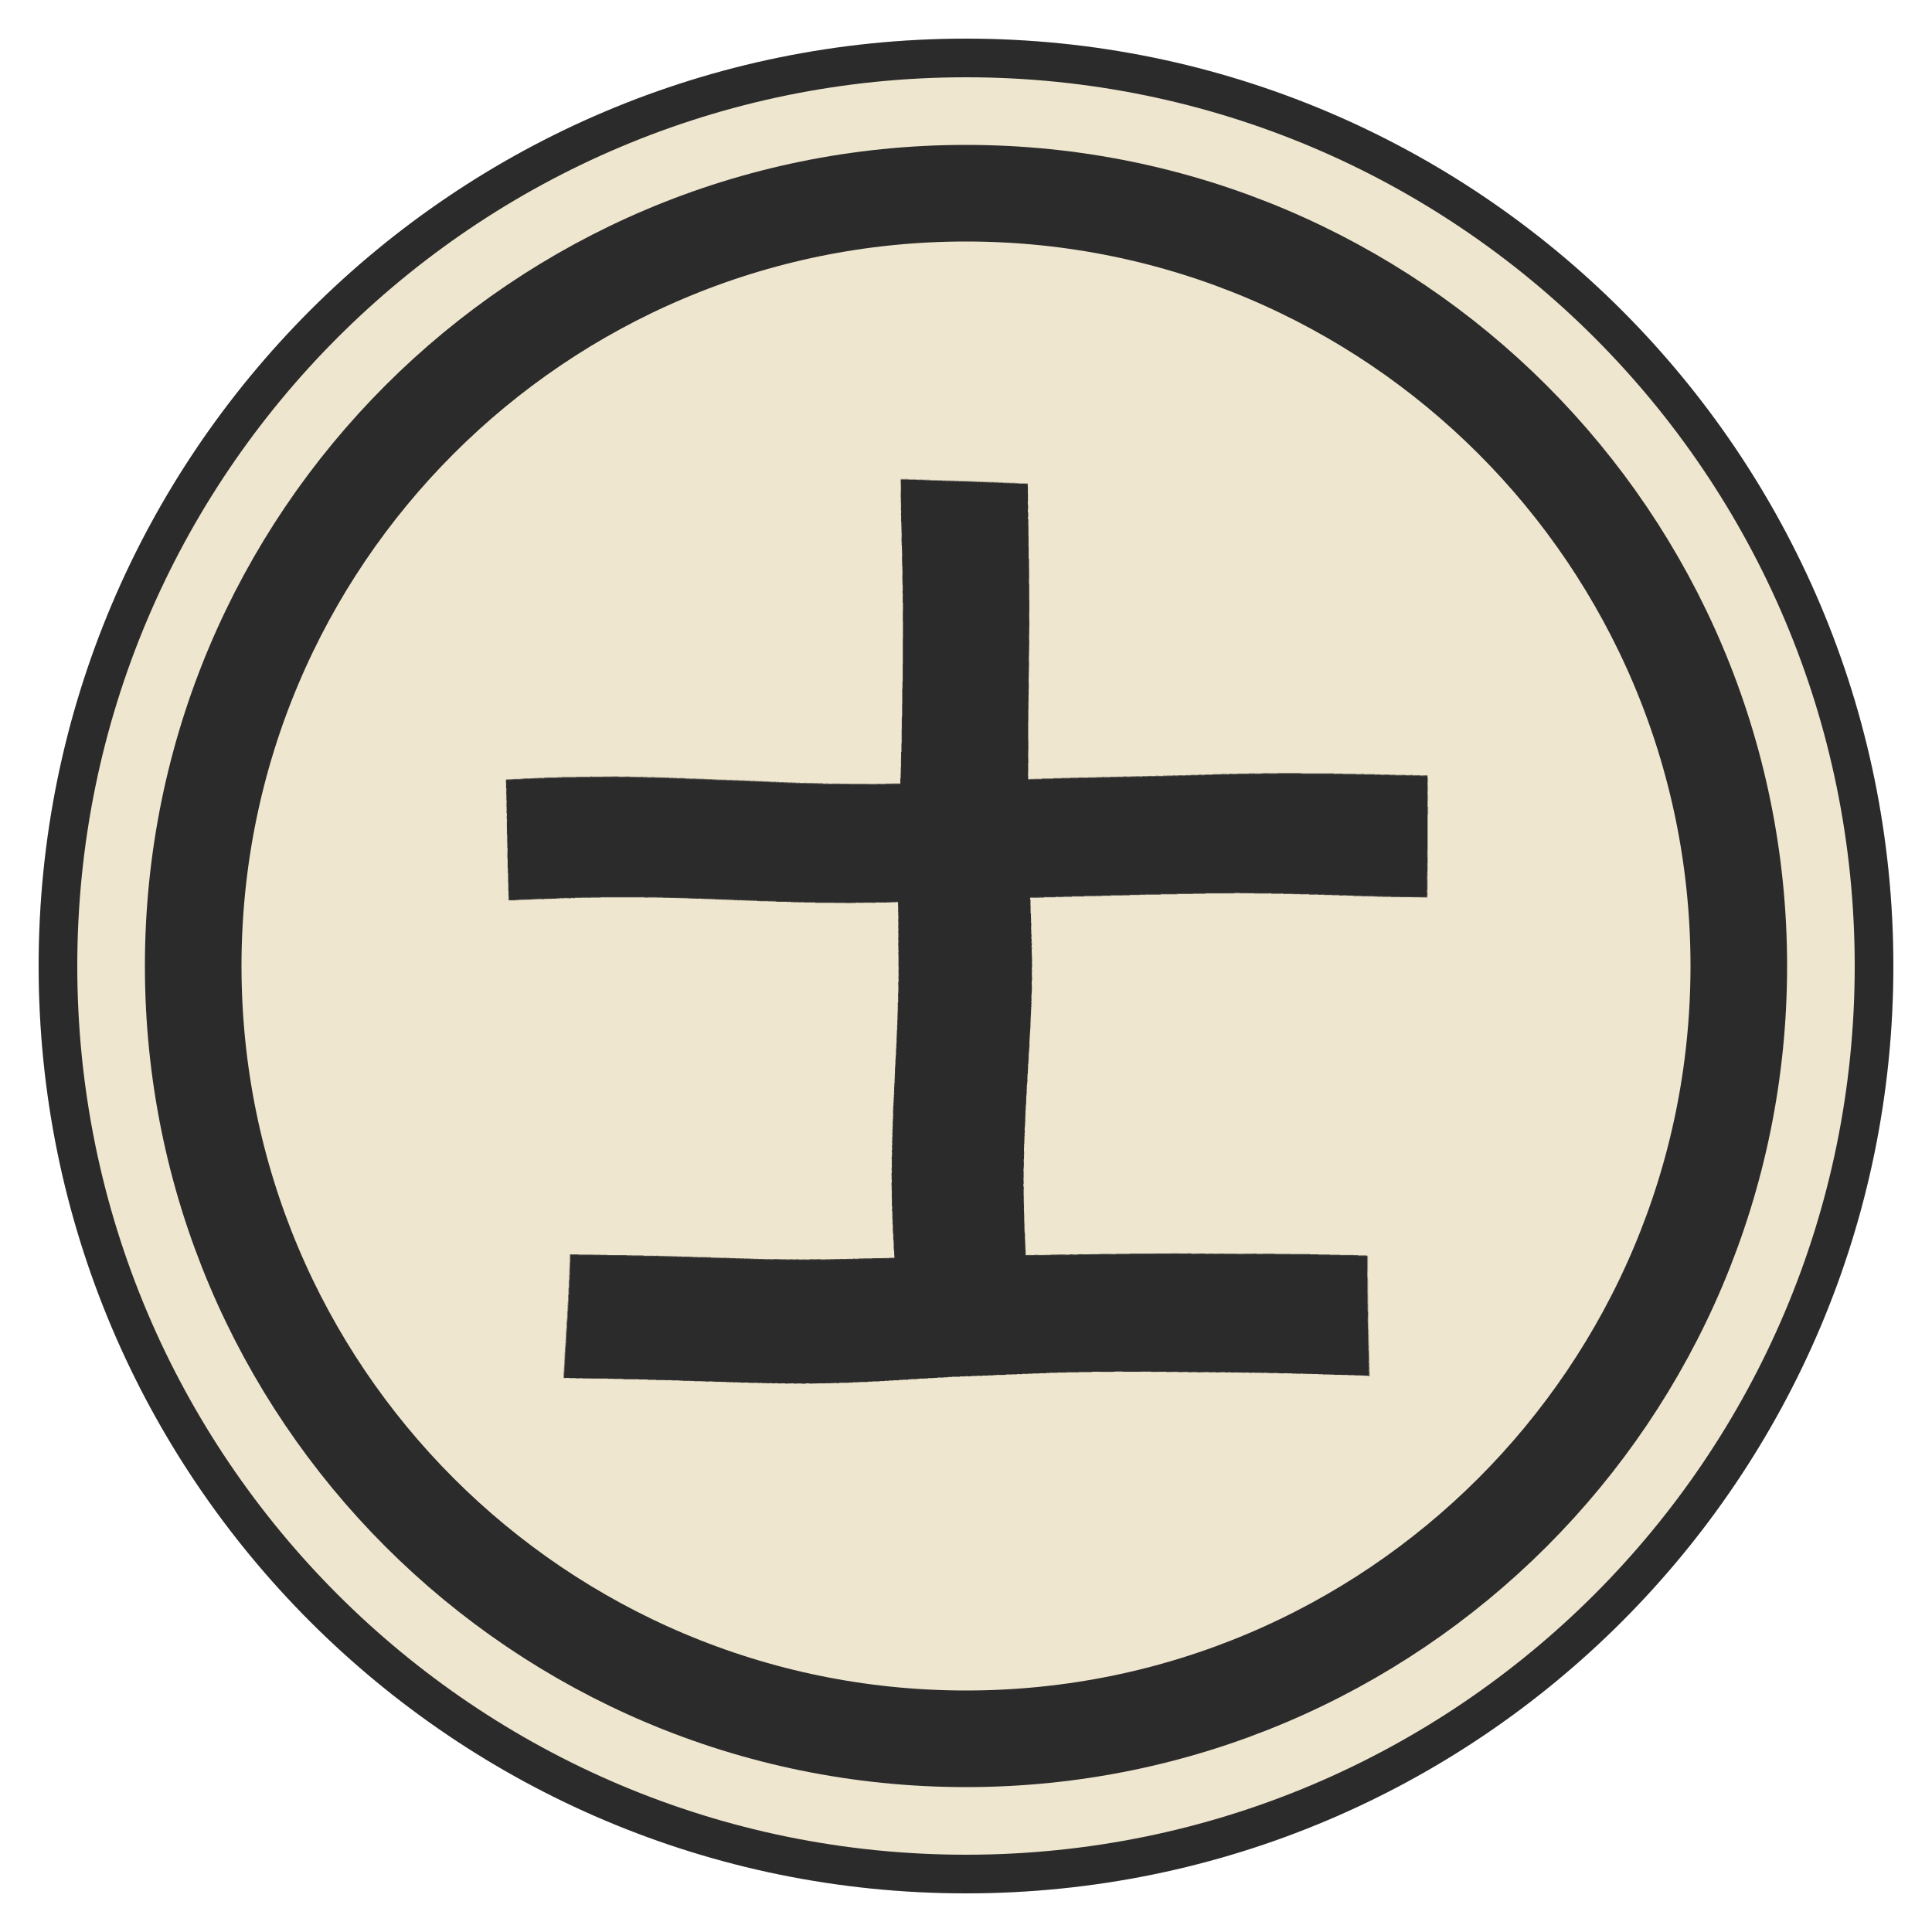
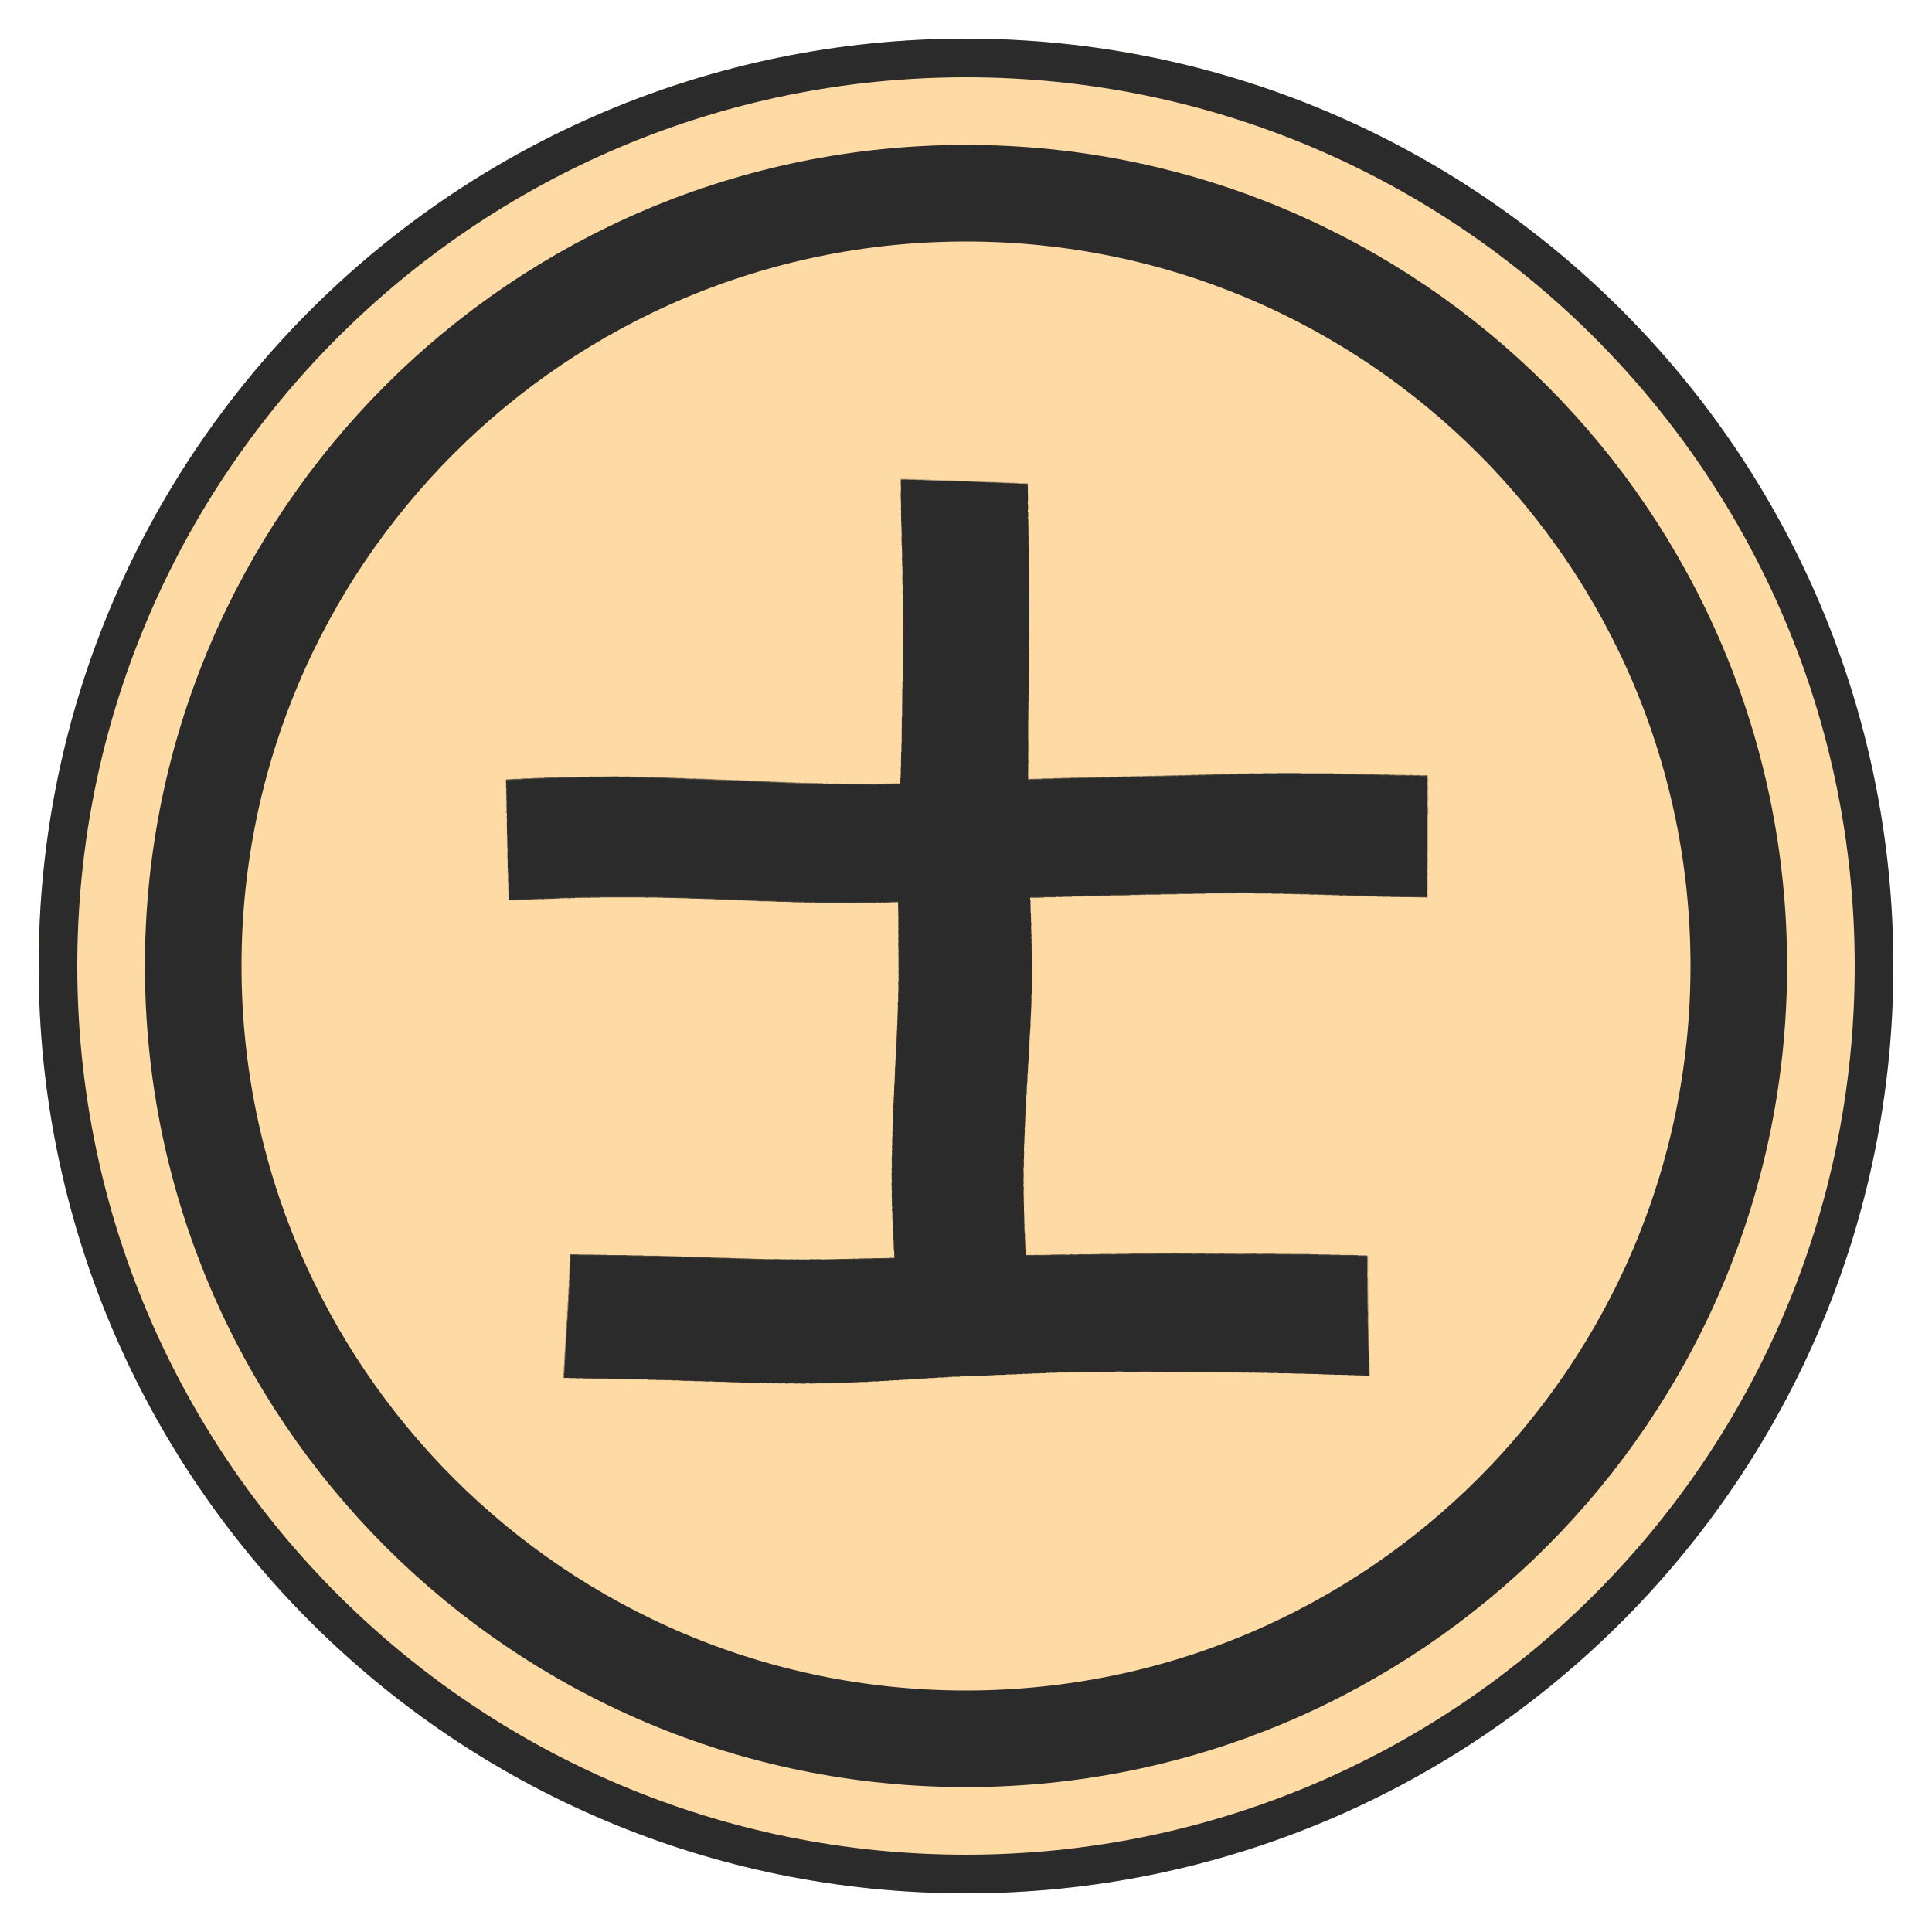
<svg xmlns="http://www.w3.org/2000/svg" viewBox="0 0 100 100" width="256" height="256">
  <defs>
    <filter id="brush" x="-25%" y="-25%" width="150%" height="150%">
      <feTurbulence type="fractalNoise" baseFrequency="0.04" numOctaves="2" seed="3" result="n" />
      <feDisplacementMap in="SourceGraphic" in2="n" scale="1.5" xChannelSelector="R" yChannelSelector="G" />
    </filter>
  </defs>
-   <circle cx="50" cy="50" r="48" fill="#efe6cf" />
+   <circle cx="50" cy="50" r="48" fill="#fedaa4" />
  <circle cx="50" cy="50" r="47" fill="none" stroke="#2b2b2b" stroke-width="2" />
  <circle cx="50" cy="50" r="40" fill="none" stroke="#2b2b2b" stroke-width="5" />
  <text x="50" y="69" font-family="AR PL UKai CN" font-weight="bold" font-size="52" fill="#2b2b2b" text-anchor="middle" filter="url(#brush)">士</text>
</svg>
